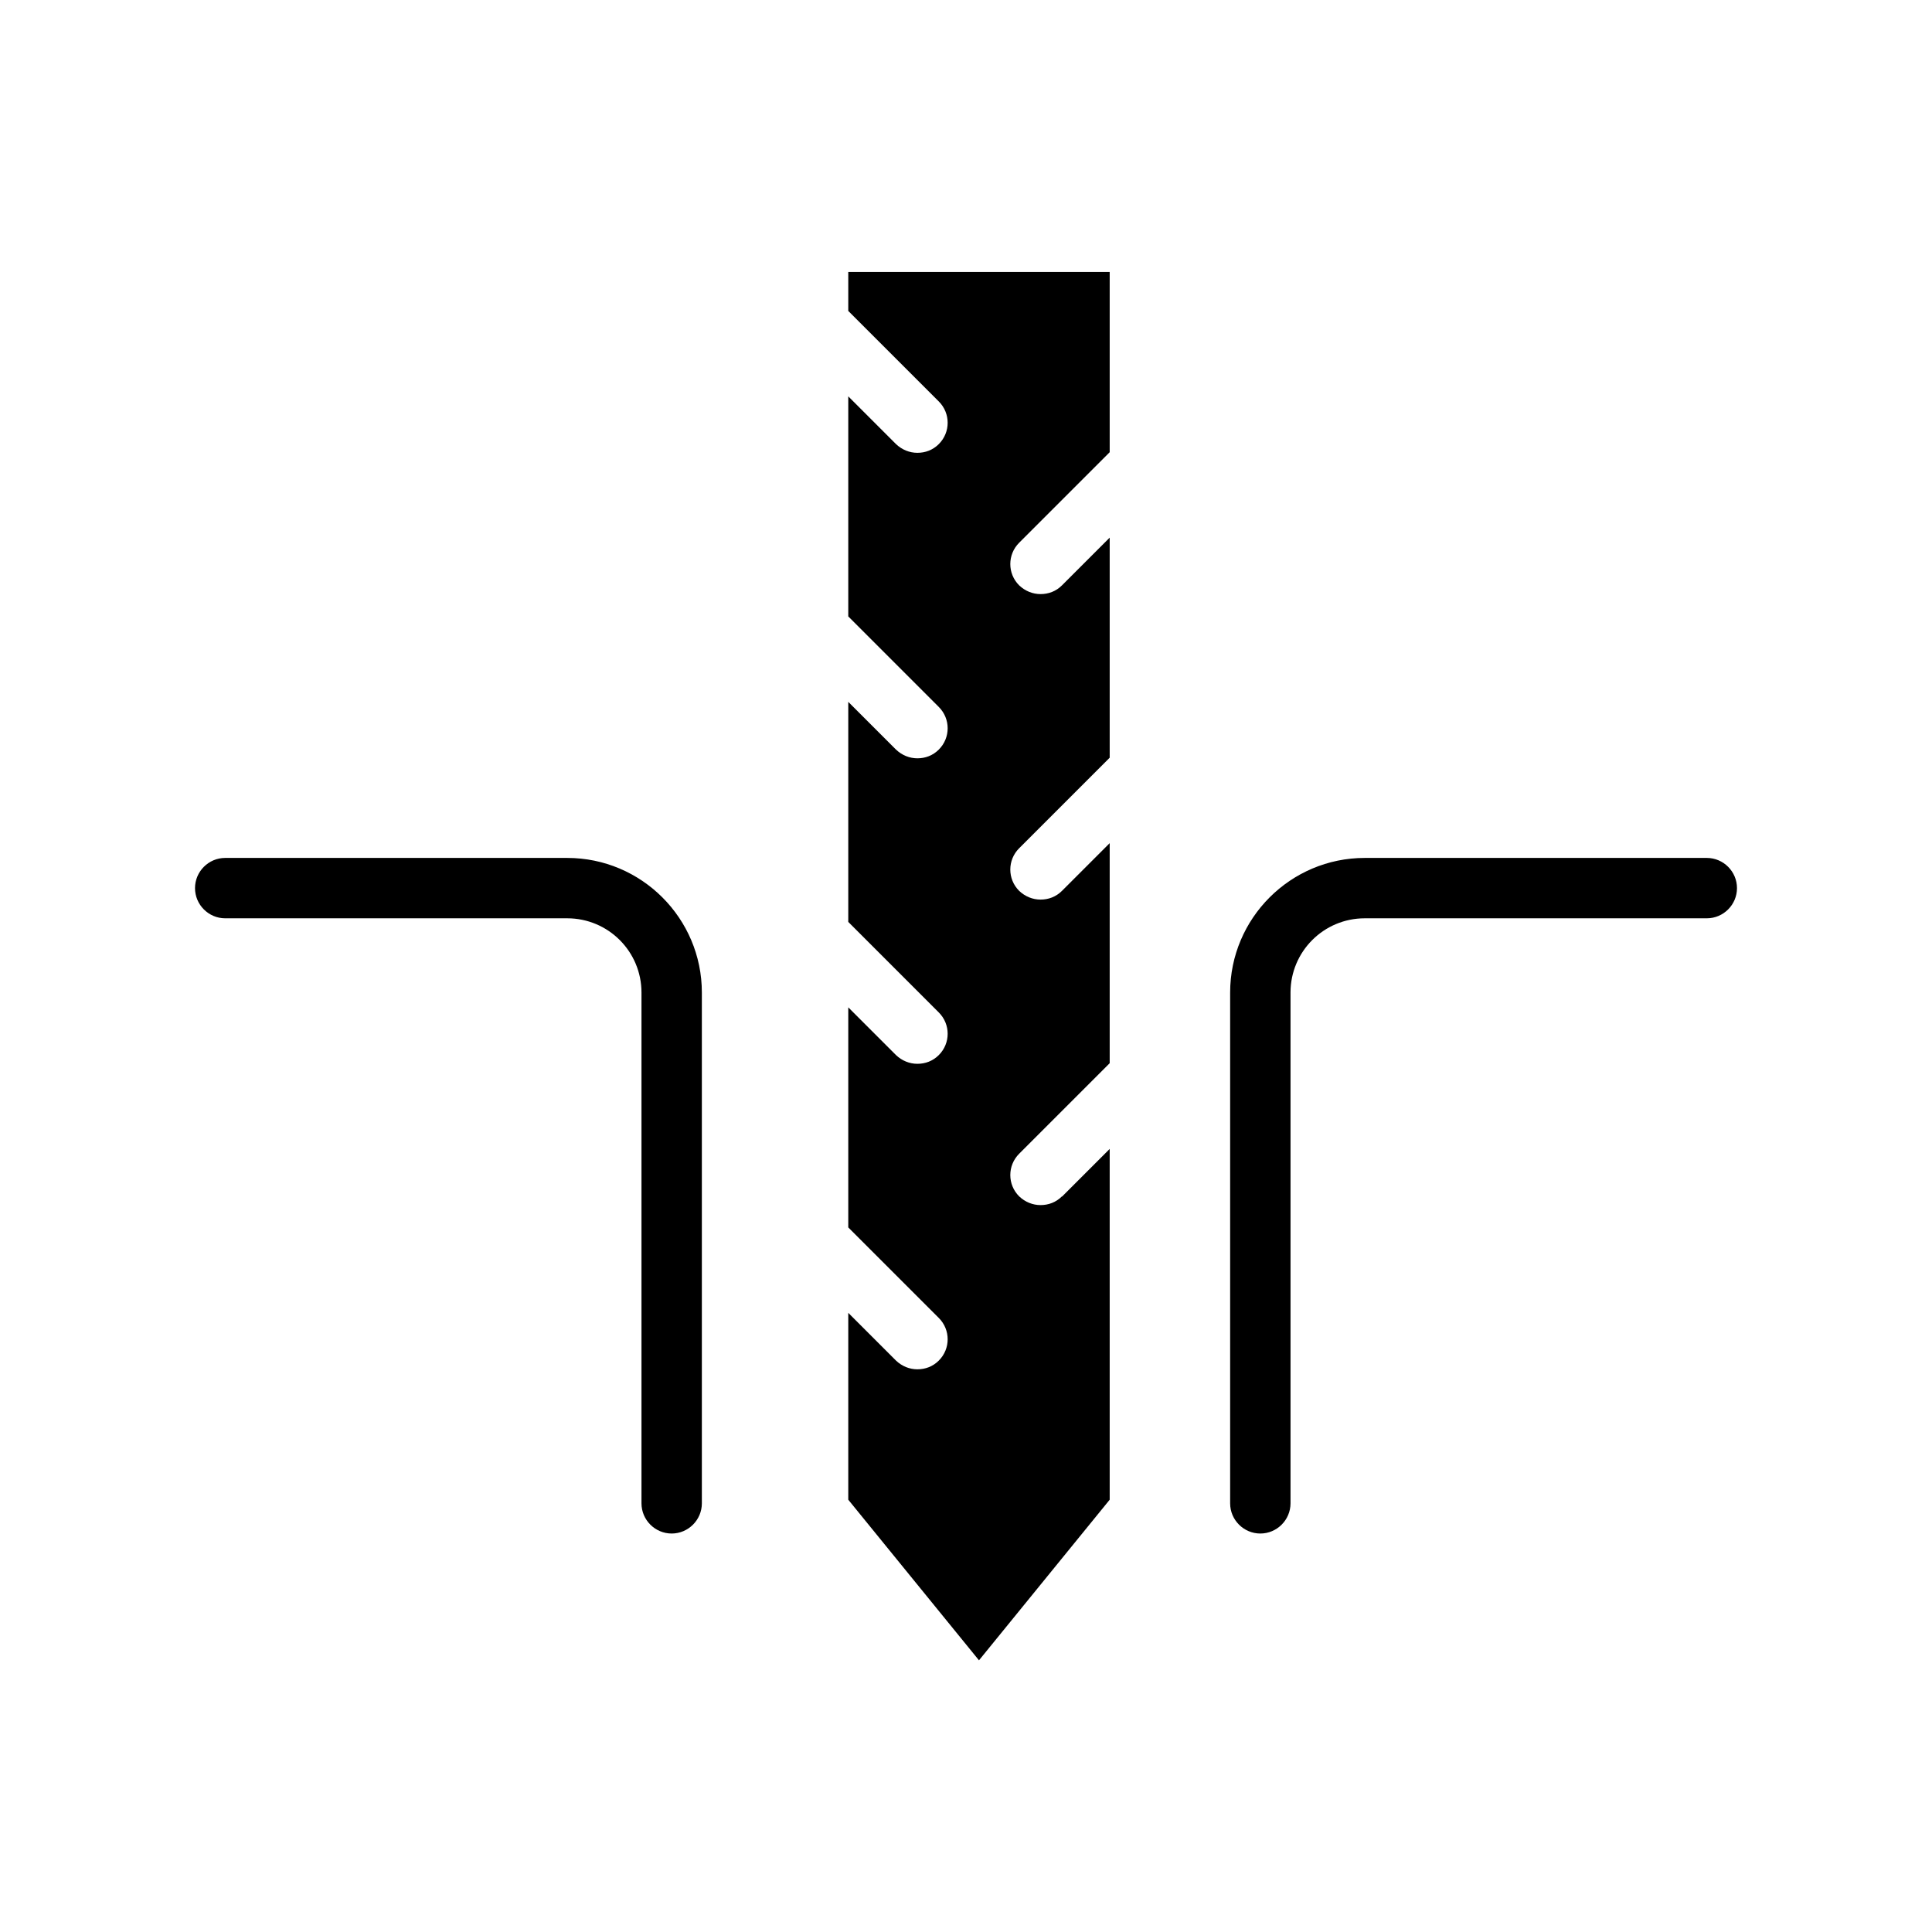
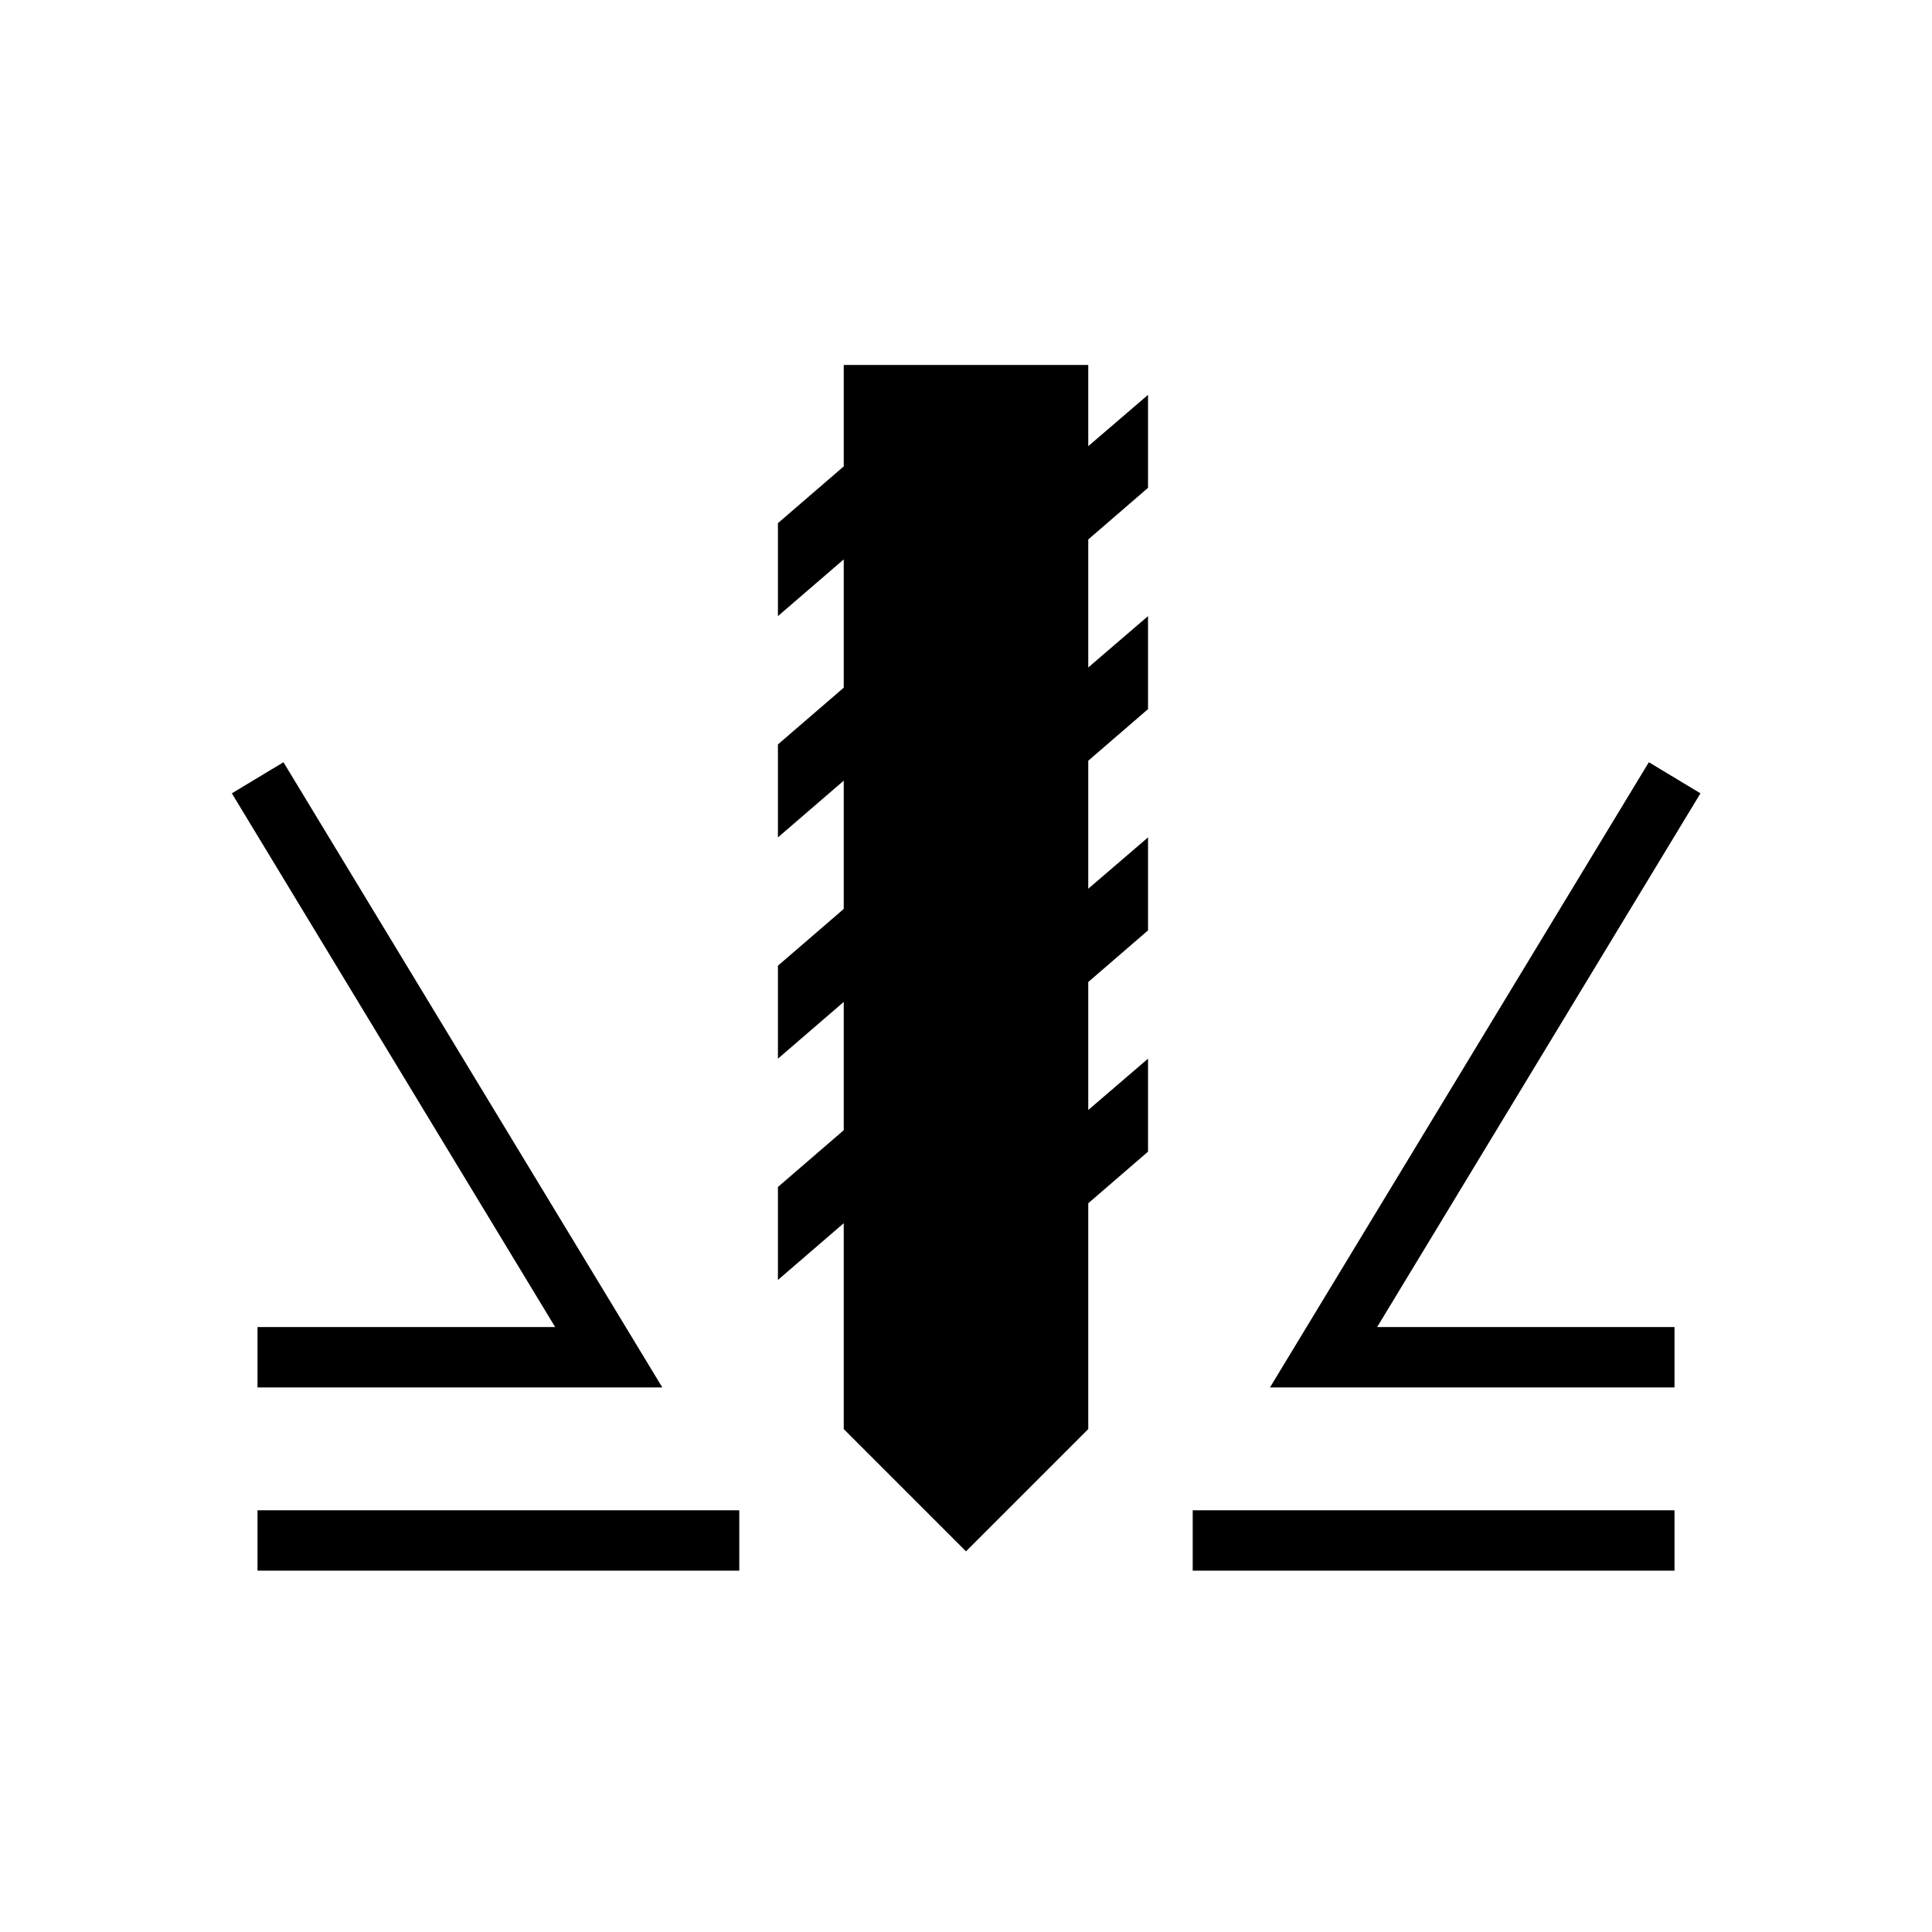
<svg xmlns="http://www.w3.org/2000/svg" aria-hidden="true" focusable="false" viewBox="0 0 64 64">
-   <path d="M35.18,39.63c-.2,.2-.45,.29-.71,.29s-.51-.1-.71-.29c-.39-.39-.39-1.02,0-1.41l3-3v-7.29l-1.58,1.58c-.2,.2-.45,.29-.71,.29s-.51-.1-.71-.29c-.39-.39-.39-1.02,0-1.41l3-3v-7.29l-1.58,1.58c-.2,.2-.45,.29-.71,.29s-.51-.1-.71-.29c-.39-.39-.39-1.02,0-1.41l3-3v-5.97h-8.66v1.29l3,3c.39,.39,.39,1.02,0,1.41-.2,.2-.45,.29-.71,.29s-.51-.1-.71-.29l-1.58-1.58v7.29l3,3c.39,.39,.39,1.02,0,1.41-.2,.2-.45,.29-.71,.29s-.51-.1-.71-.29l-1.58-1.58v7.29l3,3c.39,.39,.39,1.02,0,1.41-.2,.2-.45,.29-.71,.29s-.51-.1-.71-.29l-1.58-1.58v7.29l3,3c.39,.39,.39,1.02,0,1.41-.2,.2-.45,.29-.71,.29s-.51-.1-.71-.29l-1.58-1.58v6.19l4.33,5.32,4.33-5.32v-11.62l-1.58,1.58Z" />
-   <g>
-     <path d="M41.75,50.8c-.55,0-1-.45-1-1v-16.92c0-2.46,2-4.46,4.46-4.46h11.33c.55,0,1,.45,1,1s-.45,1-1,1h-11.33c-1.36,0-2.46,1.1-2.46,2.46v16.92c0,.55-.45,1-1,1Z" />
-     <path d="M22.25,50.8c-.55,0-1-.45-1-1v-16.92c0-1.36-1.1-2.46-2.46-2.46H7.46c-.55,0-1-.45-1-1s.45-1,1-1h11.33c2.46,0,4.46,2,4.46,4.46v16.92c0,.55-.45,1-1,1Z" />
-   </g>
+   <polygon points="36.05 12.09 27.95 12.09 27.95 15.45 25.77 17.33 25.77 20.41 27.95 18.53 27.95 22.78 25.77 24.66 25.77 27.74 27.95 25.86 27.95 30.11 25.77 31.99 25.77 35.07 27.95 33.19 27.95 37.44 25.77 39.32 25.77 42.4 27.95 40.52 27.95 47.34 32 51.39 36.05 47.34 36.05 39.86 38.03 38.15 38.03 35.07 36.05 36.77 36.05 32.53 38.03 30.82 38.03 27.74 36.05 29.44 36.05 25.2 38.03 23.49 38.03 20.41 36.05 22.11 36.05 17.87 38.03 16.16 38.03 13.08 36.05 14.78 36.05 12.09" />
+   <polygon points="56.33 26.28 54.62 25.25 42.07 45.96 55.47 45.96 55.47 43.96 45.62 43.96 56.33 26.28" />
+   <rect x="39.51" y="50.03" width="15.96" height="2" />
+   <polygon points="8.53 43.96 8.53 45.96 21.94 45.96 9.39 25.25 7.68 26.28 18.39 43.96 8.53 43.96" />
+   <rect x="8.53" y="50.03" width="15.96" height="2" />
</svg>
